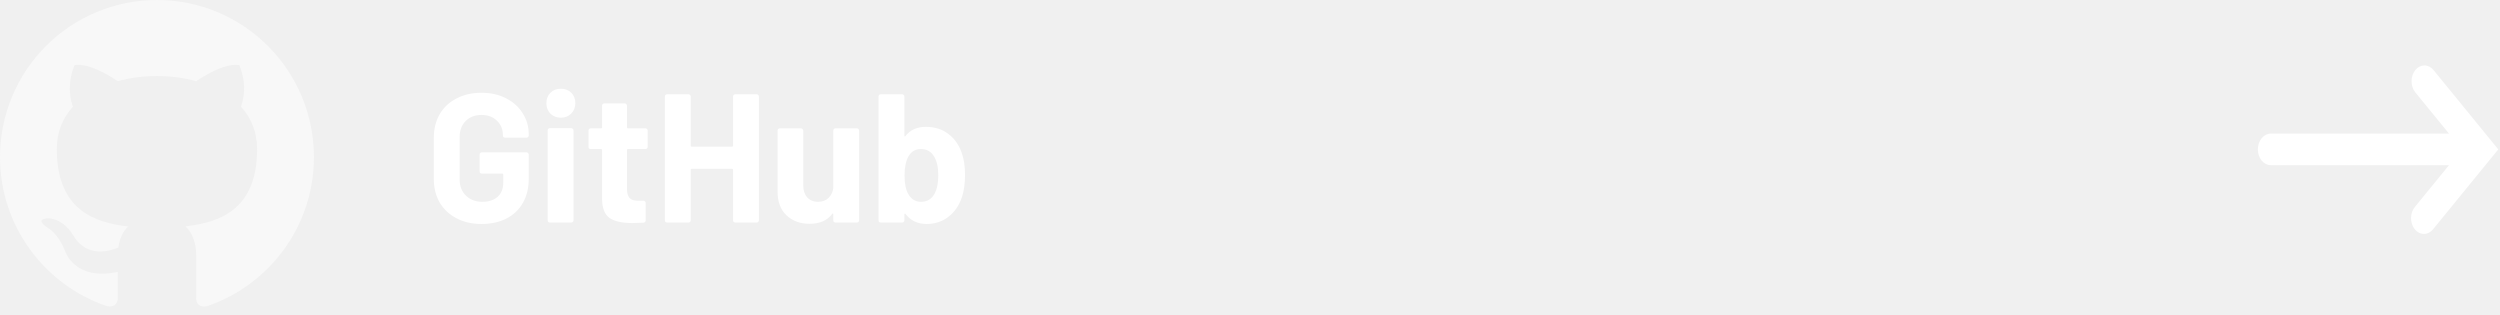
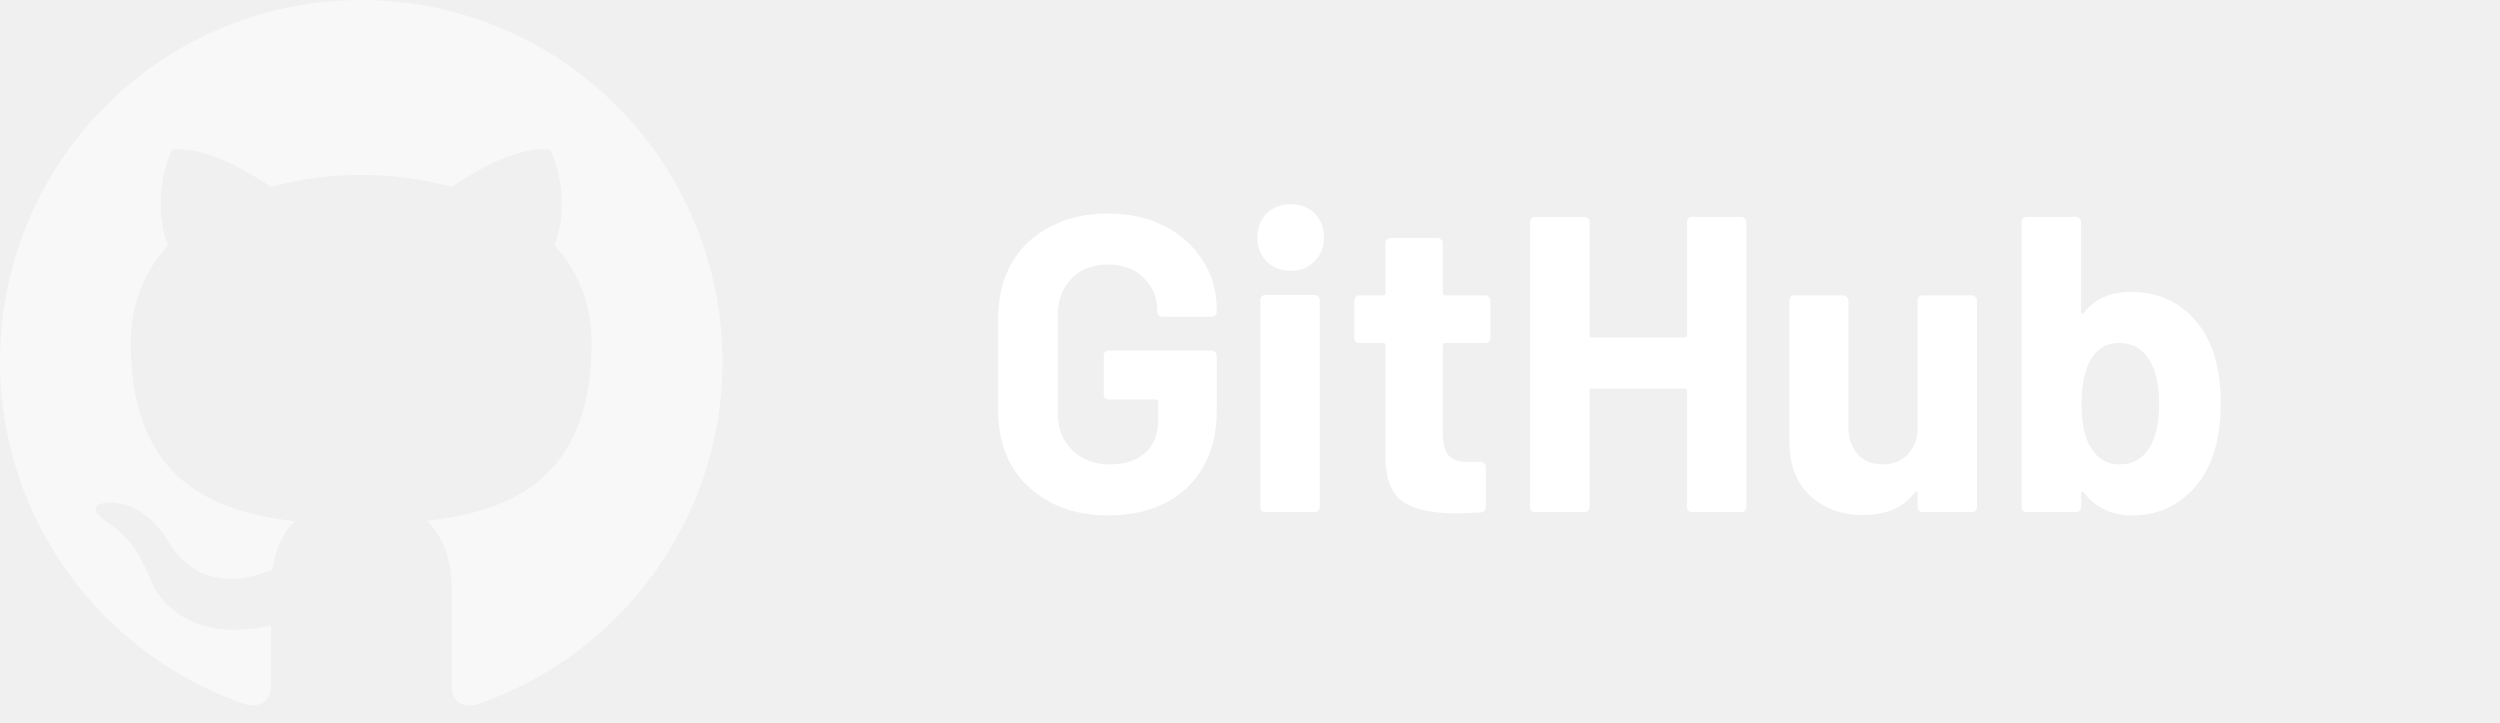
- <svg xmlns="http://www.w3.org/2000/svg" width="191" height="24" viewBox="0 0 191 24" fill="none">
-   <path fill-rule="evenodd" clip-rule="evenodd" d="M184.518 15.785C184.421 15.896 184.344 16.029 184.29 16.177C184.236 16.324 184.207 16.484 184.205 16.646C184.202 16.808 184.227 16.968 184.276 17.119C184.326 17.269 184.399 17.405 184.493 17.519C184.586 17.634 184.698 17.724 184.82 17.785C184.943 17.845 185.074 17.875 185.206 17.872C185.338 17.869 185.468 17.834 185.589 17.768C185.71 17.702 185.818 17.607 185.909 17.489L190.173 12.265L190.869 11.414L190.174 10.562L185.91 5.339C185.724 5.119 185.476 4.997 185.218 5C184.96 5.003 184.713 5.129 184.53 5.353C184.348 5.576 184.244 5.878 184.242 6.194C184.24 6.51 184.339 6.815 184.518 7.042L187.103 10.208H173.485C173.224 10.208 172.974 10.335 172.789 10.561C172.605 10.787 172.501 11.094 172.501 11.414C172.501 11.733 172.605 12.04 172.789 12.266C172.974 12.492 173.224 12.619 173.485 12.619H187.103L184.518 15.785Z" fill="white" />
+ <svg xmlns="http://www.w3.org/2000/svg" width="83" height="24" viewBox="0 0 83 24" fill="none">
  <path d="M36.783 17.112C36.065 17.112 35.43 16.967 34.879 16.678C34.329 16.389 33.899 15.987 33.591 15.474C33.293 14.951 33.143 14.349 33.143 13.668V10.532C33.143 9.851 33.293 9.249 33.591 8.726C33.899 8.203 34.329 7.802 34.879 7.522C35.43 7.233 36.065 7.088 36.783 7.088C37.493 7.088 38.118 7.228 38.659 7.508C39.21 7.788 39.635 8.171 39.933 8.656C40.241 9.132 40.395 9.664 40.395 10.252V10.35C40.395 10.397 40.377 10.439 40.339 10.476C40.311 10.504 40.274 10.518 40.227 10.518H38.589C38.543 10.518 38.501 10.504 38.463 10.476C38.435 10.439 38.421 10.397 38.421 10.35V10.308C38.421 9.879 38.272 9.519 37.973 9.23C37.675 8.931 37.278 8.782 36.783 8.782C36.279 8.782 35.873 8.941 35.565 9.258C35.267 9.566 35.117 9.972 35.117 10.476V13.724C35.117 14.228 35.281 14.639 35.607 14.956C35.934 15.264 36.349 15.418 36.853 15.418C37.339 15.418 37.726 15.292 38.015 15.04C38.305 14.779 38.449 14.419 38.449 13.962V13.332C38.449 13.285 38.426 13.262 38.379 13.262H36.811C36.765 13.262 36.723 13.248 36.685 13.22C36.657 13.183 36.643 13.141 36.643 13.094V11.806C36.643 11.759 36.657 11.722 36.685 11.694C36.723 11.657 36.765 11.638 36.811 11.638H40.227C40.274 11.638 40.311 11.657 40.339 11.694C40.377 11.722 40.395 11.759 40.395 11.806V13.654C40.395 14.363 40.246 14.979 39.947 15.502C39.649 16.025 39.224 16.426 38.673 16.706C38.132 16.977 37.502 17.112 36.783 17.112ZM42.85 8.992C42.532 8.992 42.266 8.889 42.052 8.684C41.846 8.469 41.744 8.203 41.744 7.886C41.744 7.559 41.846 7.293 42.052 7.088C42.257 6.883 42.523 6.78 42.85 6.78C43.176 6.78 43.442 6.883 43.648 7.088C43.853 7.293 43.956 7.559 43.956 7.886C43.956 8.203 43.848 8.469 43.634 8.684C43.428 8.889 43.167 8.992 42.85 8.992ZM42.01 17C41.963 17 41.921 16.986 41.884 16.958C41.856 16.921 41.842 16.879 41.842 16.832V9.958C41.842 9.911 41.856 9.874 41.884 9.846C41.921 9.809 41.963 9.79 42.01 9.79H43.648C43.694 9.79 43.732 9.809 43.76 9.846C43.797 9.874 43.816 9.911 43.816 9.958V16.832C43.816 16.879 43.797 16.921 43.76 16.958C43.732 16.986 43.694 17 43.648 17H42.01ZM49.484 11.218C49.484 11.265 49.465 11.307 49.428 11.344C49.4 11.372 49.363 11.386 49.316 11.386H47.972C47.925 11.386 47.902 11.409 47.902 11.456V14.424C47.902 14.732 47.963 14.961 48.084 15.11C48.215 15.259 48.42 15.334 48.7 15.334H49.162C49.209 15.334 49.246 15.353 49.274 15.39C49.311 15.418 49.33 15.455 49.33 15.502V16.832C49.33 16.935 49.274 16.995 49.162 17.014C48.77 17.033 48.49 17.042 48.322 17.042C47.547 17.042 46.969 16.916 46.586 16.664C46.203 16.403 46.007 15.917 45.998 15.208V11.456C45.998 11.409 45.975 11.386 45.928 11.386H45.13C45.083 11.386 45.041 11.372 45.004 11.344C44.976 11.307 44.962 11.265 44.962 11.218V9.972C44.962 9.925 44.976 9.888 45.004 9.86C45.041 9.823 45.083 9.804 45.13 9.804H45.928C45.975 9.804 45.998 9.781 45.998 9.734V8.068C45.998 8.021 46.012 7.984 46.04 7.956C46.077 7.919 46.119 7.9 46.166 7.9H47.734C47.781 7.9 47.818 7.919 47.846 7.956C47.883 7.984 47.902 8.021 47.902 8.068V9.734C47.902 9.781 47.925 9.804 47.972 9.804H49.316C49.363 9.804 49.4 9.823 49.428 9.86C49.465 9.888 49.484 9.925 49.484 9.972V11.218ZM56.006 7.368C56.006 7.321 56.02 7.284 56.048 7.256C56.086 7.219 56.128 7.2 56.174 7.2H57.812C57.859 7.2 57.896 7.219 57.924 7.256C57.962 7.284 57.98 7.321 57.98 7.368V16.832C57.98 16.879 57.962 16.921 57.924 16.958C57.896 16.986 57.859 17 57.812 17H56.174C56.128 17 56.086 16.986 56.048 16.958C56.02 16.921 56.006 16.879 56.006 16.832V12.968C56.006 12.921 55.983 12.898 55.936 12.898H52.842C52.796 12.898 52.772 12.921 52.772 12.968V16.832C52.772 16.879 52.754 16.921 52.716 16.958C52.688 16.986 52.651 17 52.604 17H50.966C50.92 17 50.878 16.986 50.84 16.958C50.812 16.921 50.798 16.879 50.798 16.832V7.368C50.798 7.321 50.812 7.284 50.84 7.256C50.878 7.219 50.92 7.2 50.966 7.2H52.604C52.651 7.2 52.688 7.219 52.716 7.256C52.754 7.284 52.772 7.321 52.772 7.368V11.134C52.772 11.181 52.796 11.204 52.842 11.204H55.936C55.983 11.204 56.006 11.181 56.006 11.134V7.368ZM63.663 9.972C63.663 9.925 63.677 9.888 63.705 9.86C63.743 9.823 63.785 9.804 63.831 9.804H65.469C65.516 9.804 65.553 9.823 65.581 9.86C65.619 9.888 65.637 9.925 65.637 9.972V16.832C65.637 16.879 65.619 16.921 65.581 16.958C65.553 16.986 65.516 17 65.469 17H63.831C63.785 17 63.743 16.986 63.705 16.958C63.677 16.921 63.663 16.879 63.663 16.832V16.356C63.663 16.328 63.654 16.314 63.635 16.314C63.617 16.305 63.598 16.314 63.579 16.342C63.206 16.846 62.627 17.098 61.843 17.098C61.134 17.098 60.551 16.883 60.093 16.454C59.636 16.025 59.407 15.423 59.407 14.648V9.972C59.407 9.925 59.421 9.888 59.449 9.86C59.487 9.823 59.529 9.804 59.575 9.804H61.199C61.246 9.804 61.283 9.823 61.311 9.86C61.349 9.888 61.367 9.925 61.367 9.972V14.158C61.367 14.531 61.465 14.835 61.661 15.068C61.867 15.301 62.147 15.418 62.501 15.418C62.819 15.418 63.08 15.325 63.285 15.138C63.491 14.942 63.617 14.69 63.663 14.382V9.972ZM73.462 11.638C73.64 12.123 73.728 12.702 73.728 13.374C73.728 14.018 73.649 14.583 73.49 15.068C73.276 15.703 72.93 16.202 72.454 16.566C71.988 16.93 71.432 17.112 70.788 17.112C70.107 17.112 69.57 16.855 69.178 16.342C69.16 16.323 69.141 16.319 69.122 16.328C69.104 16.328 69.094 16.342 69.094 16.37V16.832C69.094 16.879 69.076 16.921 69.038 16.958C69.01 16.986 68.973 17 68.926 17H67.288C67.242 17 67.2 16.986 67.162 16.958C67.134 16.921 67.12 16.879 67.12 16.832V7.368C67.12 7.321 67.134 7.284 67.162 7.256C67.2 7.219 67.242 7.2 67.288 7.2H68.926C68.973 7.2 69.01 7.219 69.038 7.256C69.076 7.284 69.094 7.321 69.094 7.368V10.364C69.094 10.392 69.104 10.411 69.122 10.42C69.141 10.429 69.16 10.42 69.178 10.392C69.542 9.925 70.06 9.692 70.732 9.692C71.414 9.692 71.983 9.869 72.44 10.224C72.907 10.569 73.248 11.041 73.462 11.638ZM71.39 14.816C71.586 14.461 71.684 13.995 71.684 13.416C71.684 12.772 71.572 12.277 71.348 11.932C71.124 11.568 70.793 11.386 70.354 11.386C69.944 11.386 69.631 11.568 69.416 11.932C69.211 12.287 69.108 12.777 69.108 13.402C69.108 14.027 69.202 14.499 69.388 14.816C69.612 15.217 69.939 15.418 70.368 15.418C70.826 15.418 71.166 15.217 71.39 14.816Z" fill="white" />
  <path d="M11.992 0C10.417 0 8.858 0.31 7.403 0.913C5.948 1.516 4.626 2.4 3.512 3.515C1.263 5.765 0 8.817 0 12C0 17.304 3.442 21.804 8.202 23.4C8.802 23.496 8.994 23.124 8.994 22.8V20.772C5.672 21.492 4.965 19.164 4.965 19.164C4.413 17.772 3.634 17.4 3.634 17.4C2.542 16.656 3.717 16.68 3.717 16.68C4.917 16.764 5.552 17.916 5.552 17.916C6.595 19.74 8.358 19.2 9.042 18.912C9.15 18.132 9.462 17.604 9.797 17.304C7.135 17.004 4.341 15.972 4.341 11.4C4.341 10.068 4.797 9 5.576 8.148C5.456 7.848 5.037 6.6 5.696 4.98C5.696 4.98 6.703 4.656 8.994 6.204C9.941 5.94 10.973 5.808 11.992 5.808C13.011 5.808 14.042 5.94 14.99 6.204C17.28 4.656 18.288 4.98 18.288 4.98C18.947 6.6 18.527 7.848 18.407 8.148C19.187 9 19.642 10.068 19.642 11.4C19.642 15.984 16.837 16.992 14.162 17.292C14.594 17.664 14.99 18.396 14.99 19.512V22.8C14.99 23.124 15.182 23.508 15.793 23.4C20.554 21.792 23.984 17.304 23.984 12C23.984 10.424 23.673 8.864 23.071 7.408C22.468 5.952 21.585 4.629 20.471 3.515C19.358 2.4 18.036 1.516 16.581 0.913C15.126 0.31 13.567 0 11.992 0Z" fill="#F8F8F8" />
</svg>
